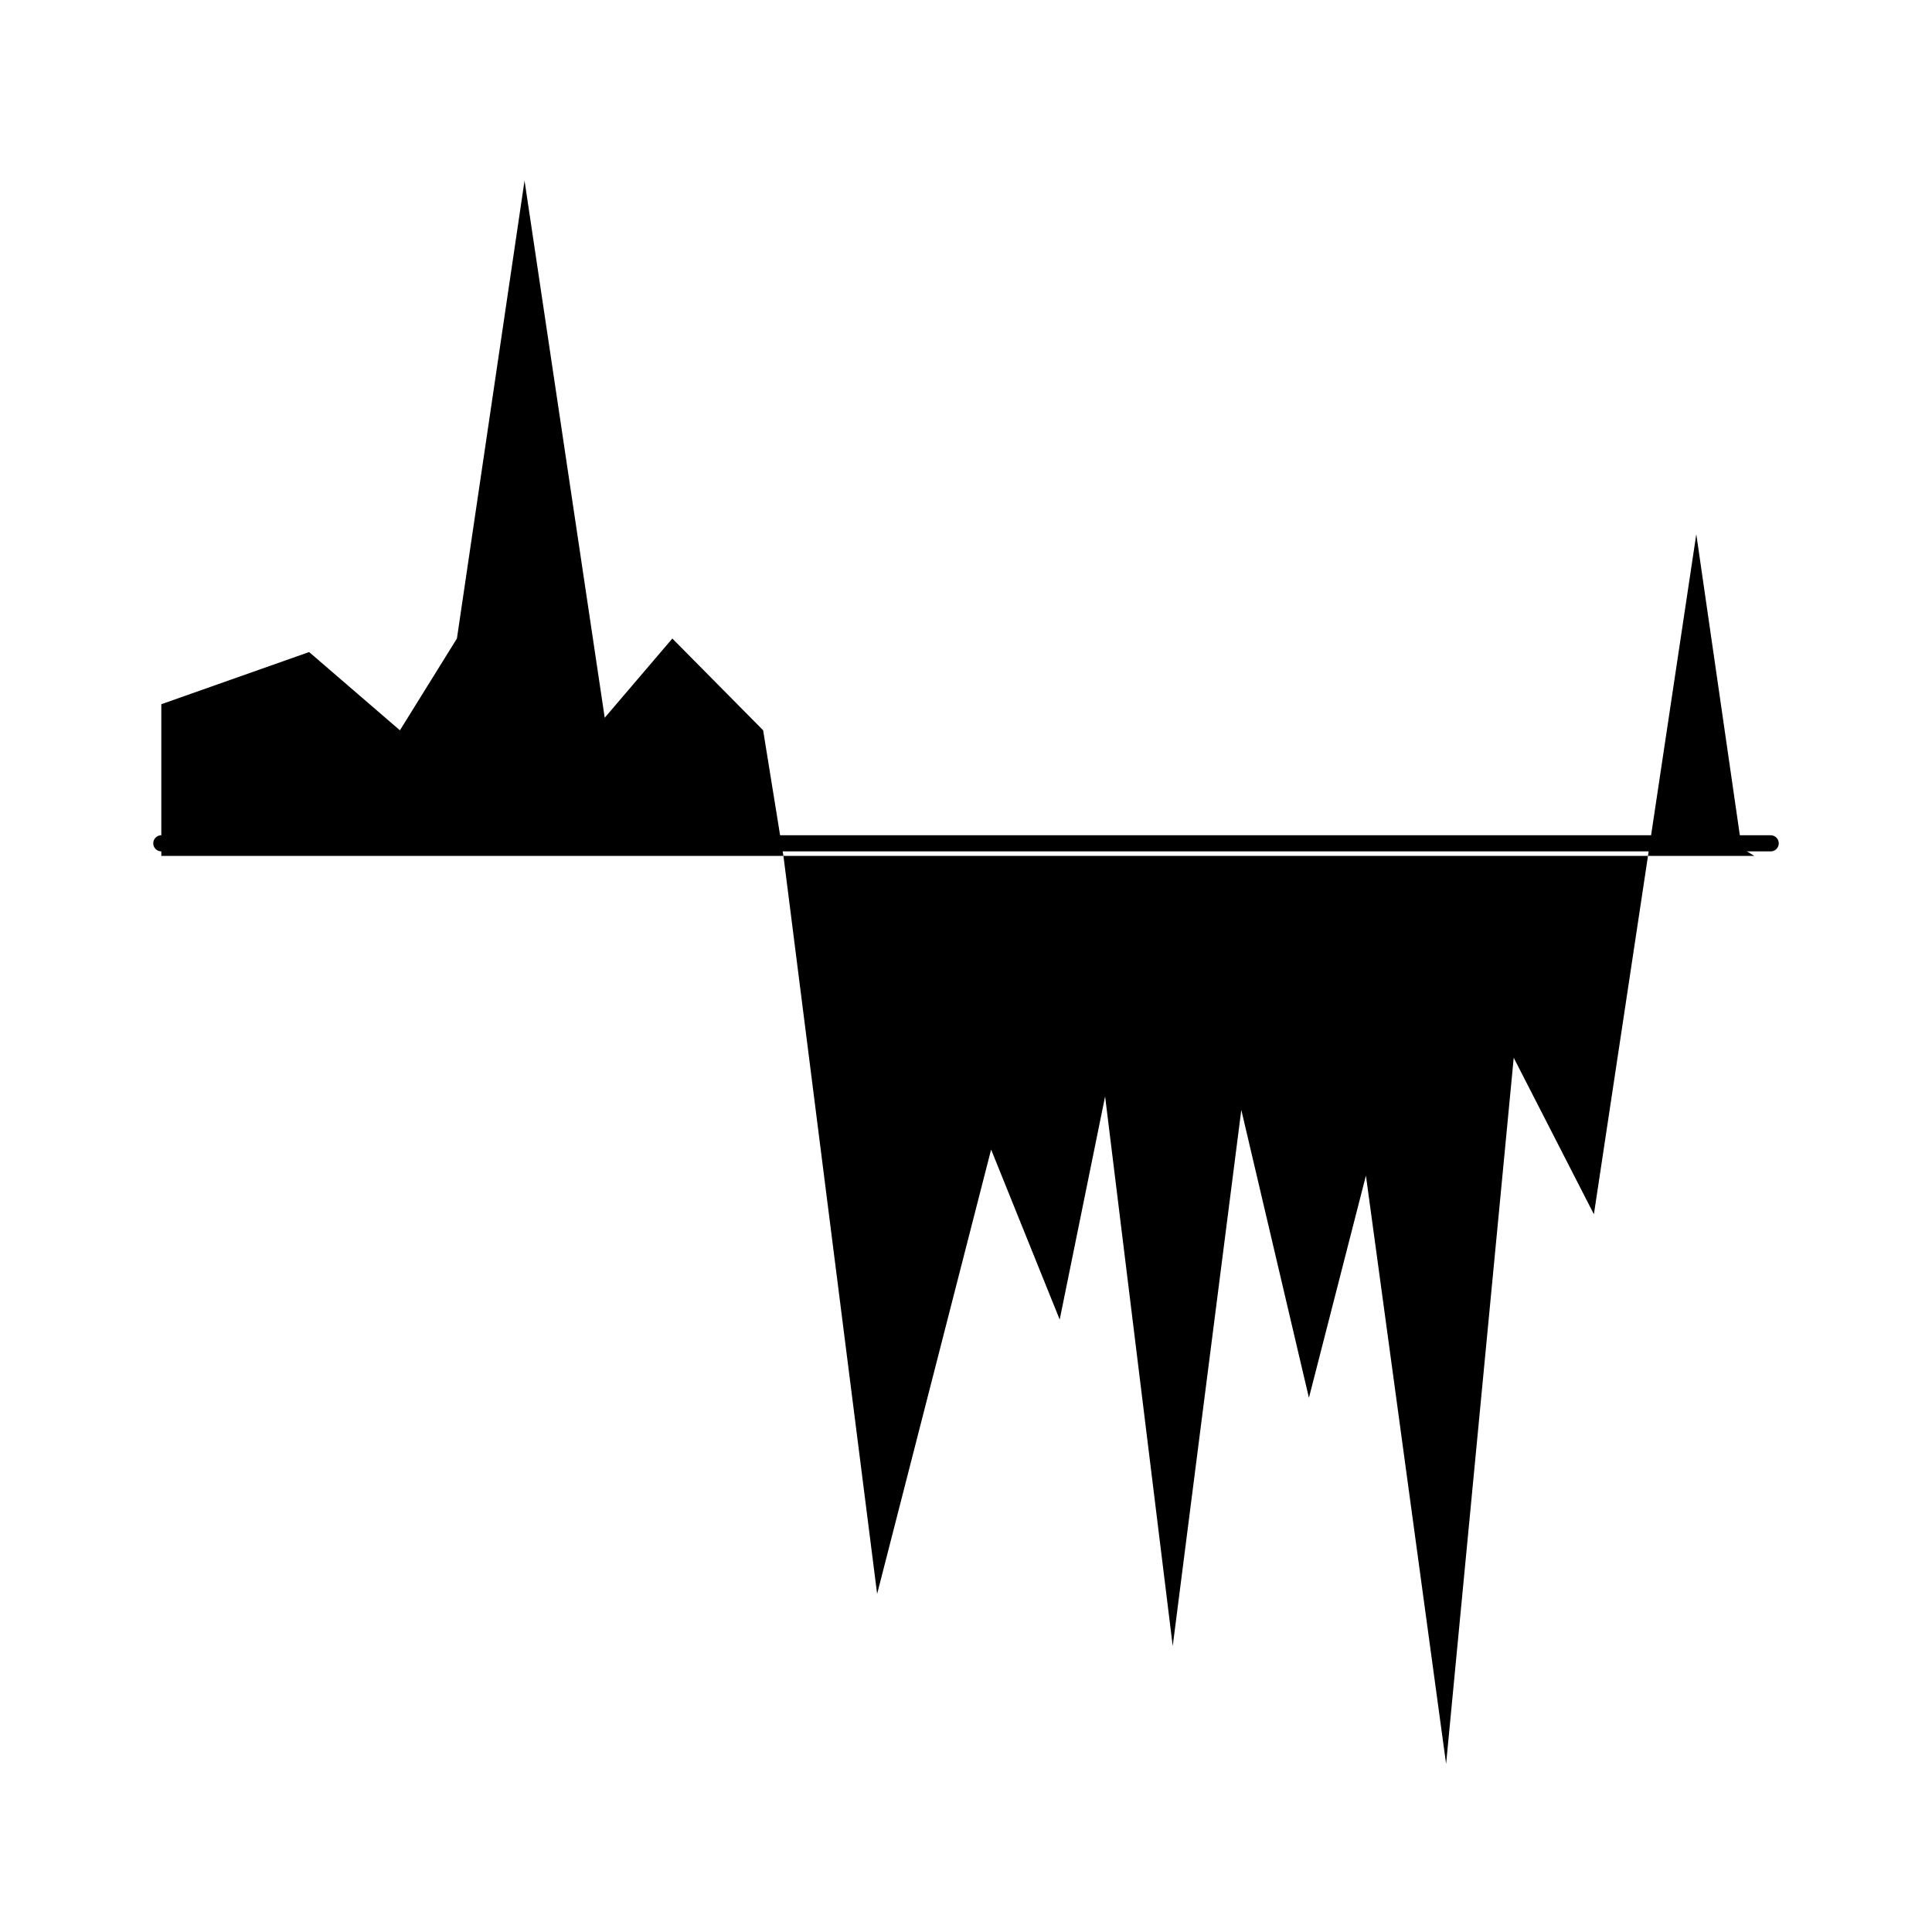
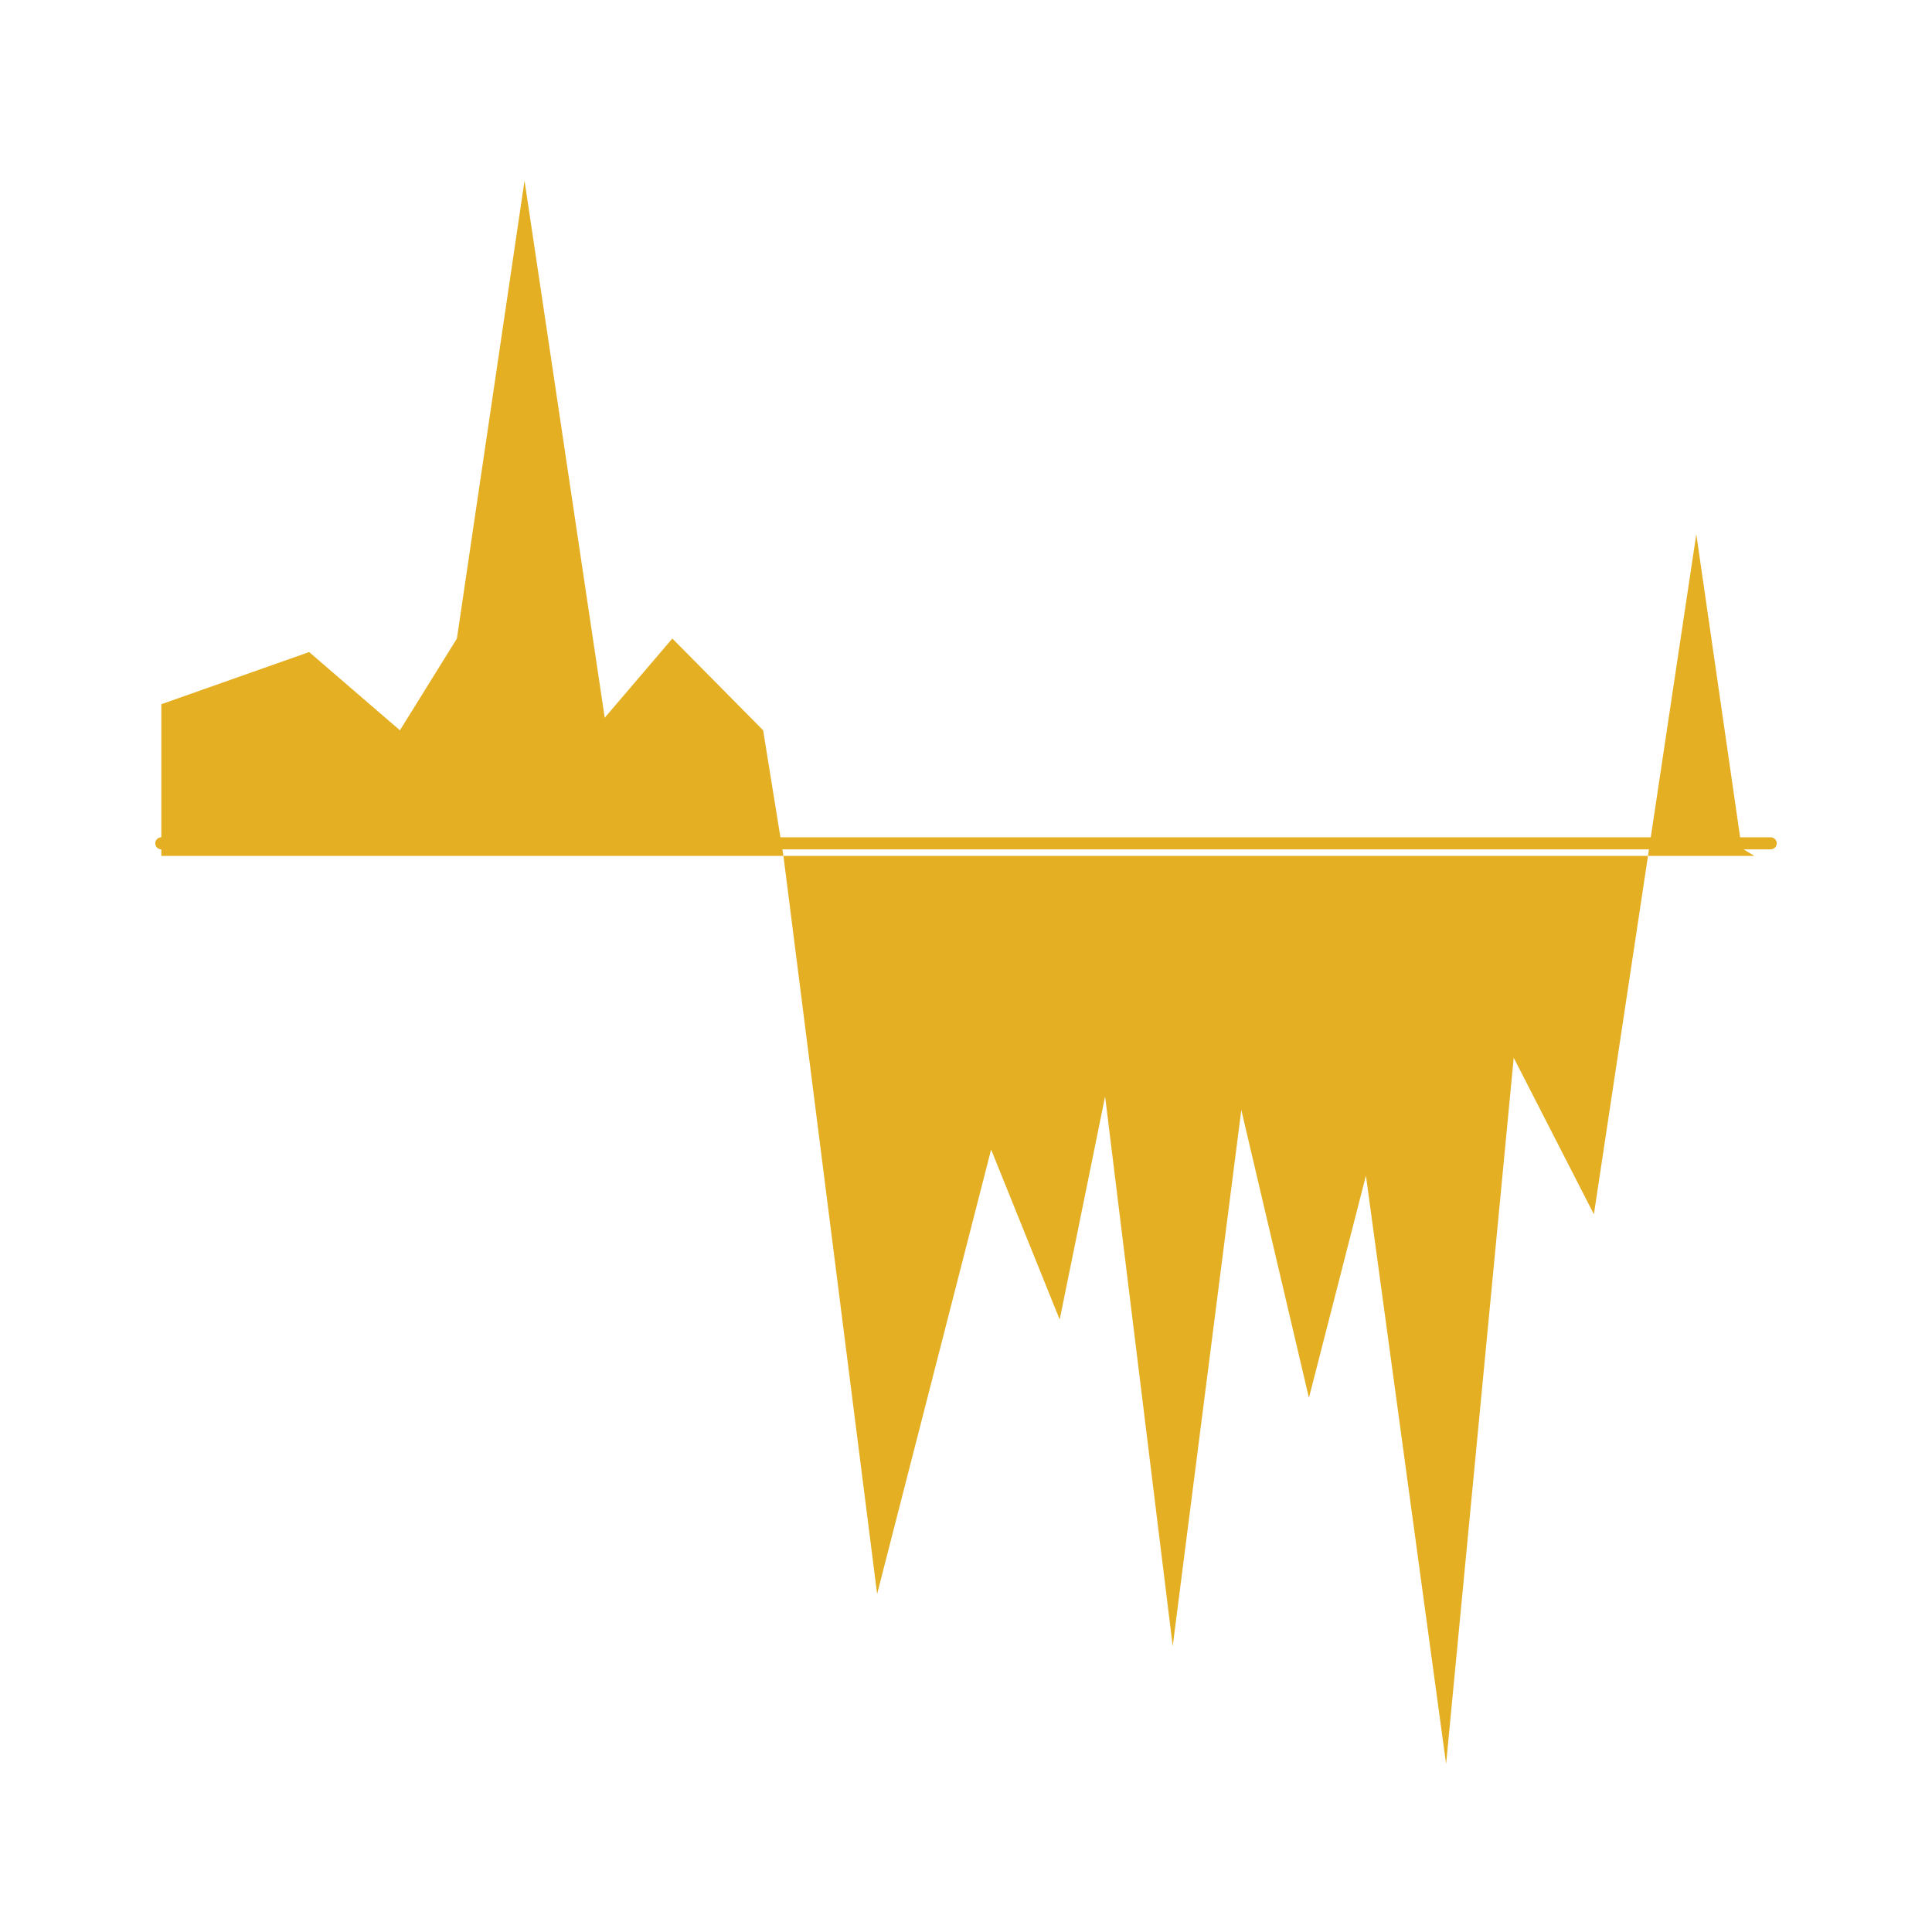
<svg xmlns="http://www.w3.org/2000/svg" version="1.1" id="Layer_1" x="0px" y="0px" viewBox="0 0 200 200" style="enable-background:new 0 0 200 200;" xml:space="preserve">
  <style type="text/css">
- 	.st0{opacity:0.25;fill:none;}
- 	.st1{fill:none;stroke:#000000;stroke-width:1.67;stroke-linecap:round;stroke-linejoin:round;stroke-miterlimit:10;}
+ 	.st0{fill:none;}
+ 	.st1{fill:none;stroke:#E4AF23;stroke-width:1.25;stroke-linecap:round;stroke-linejoin:round;stroke-miterlimit:10;}
+ 	.st2{fill:#E4AF23;}
</style>
  <g>
    <g>
-       <rect class="st0" width="200" height="200" />
+       <rect y="0" class="st0" width="200" height="200" />
    </g>
    <line class="st1" x1="183.3" y1="87.3" x2="16.7" y2="87.3" />
-     <polygon points="79,75.6 69.6,66.1 62.6,74.3 54.3,18.7 47.3,66.1 41.4,75.6 32,67.5 16.7,72.9 16.7,88.6 81.1,88.6  " />
-     <polygon points="180.3,87.8 175.6,55.3 170.6,88.6 181.6,88.6  " />
-     <polygon points="81.1,88.6 90.8,165 102.6,119 109.7,136.6 114.4,113.5 121.4,170.4 128.5,114.9 135.5,144.7 141.4,121.7    149.7,182.6 156.7,109.5 165,125.7 170.6,88.6  " />
+     <polygon class="st2" points="79,75.6 69.6,66.1 62.6,74.3 54.3,18.7 47.3,66.1 41.4,75.6 32,67.5 16.7,72.9 16.7,88.6 81.1,88.6     " />
+     <polygon class="st2" points="180.3,87.8 175.6,55.3 170.6,88.6 181.6,88.6  " />
+     <polygon class="st2" points="81.1,88.6 90.8,165 102.6,119 109.7,136.6 114.4,113.5 121.4,170.4 128.5,114.9 135.5,144.7    141.4,121.7 149.7,182.6 156.7,109.5 165,125.7 170.6,88.6  " />
  </g>
</svg>
